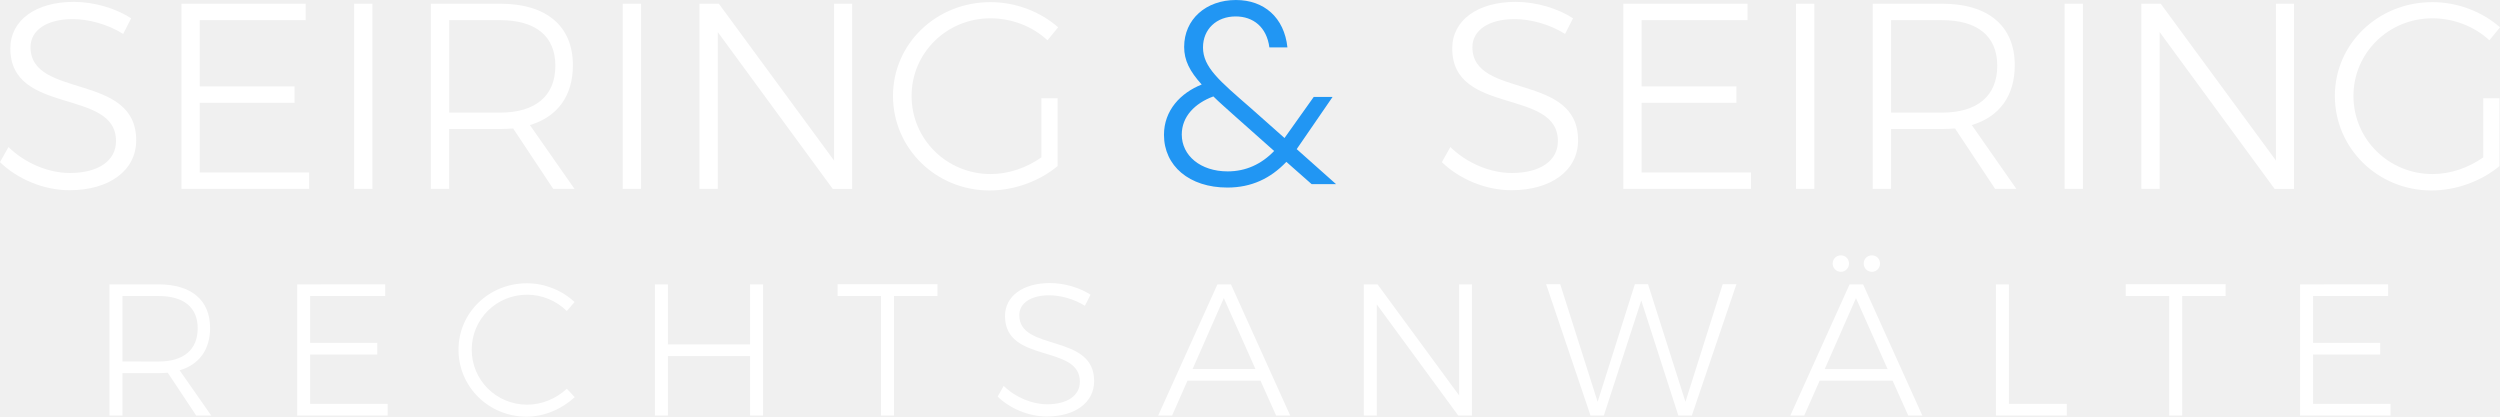
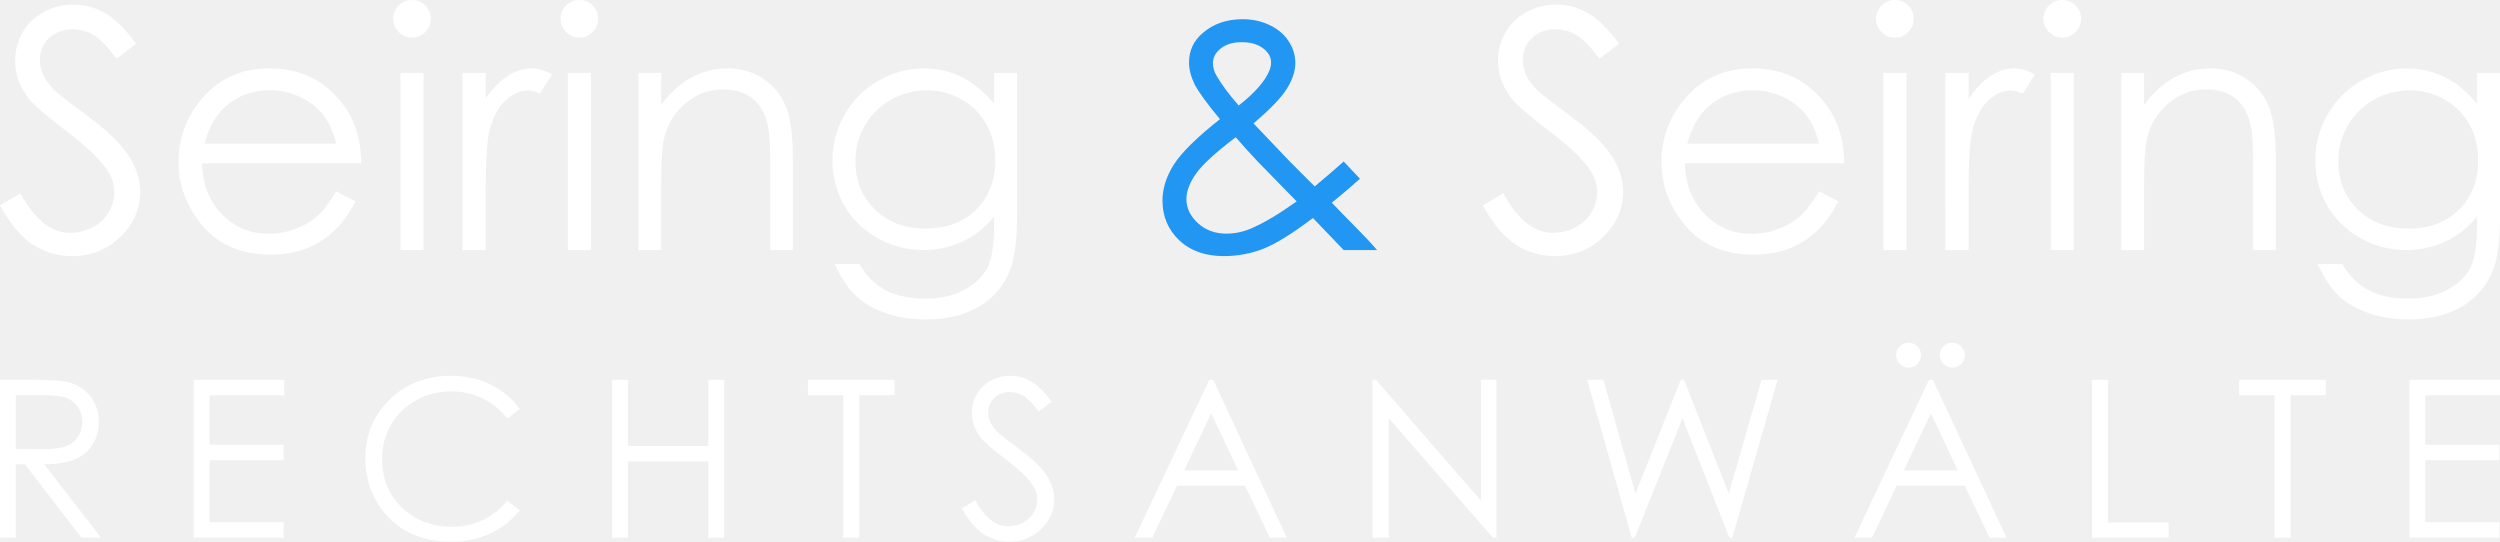
- <svg xmlns="http://www.w3.org/2000/svg" width="300" height="50" version="1.1" id="svg4366" viewBox="0 0 300 50">
-   <defs id="defs4360" />
-   <g id="layer1" transform="translate(0,-283.7708)">
-     <g aria-label="R E C H T S A N W Ä L T E" transform="matrix(3.783778,0,0,3.775282,6.8398525e-7,-788.7488)" style="font-style:normal;font-weight:normal;font-size:5.262px;font-family:sans-serif;fill:#ffffff;fill-opacity:1;stroke:none;stroke-width:0.132" id="text3486-3">
-       <path d="m 6.699,297.298 -1.002,-1.437 c 0.62,-0.185 0.966,-0.656 0.966,-1.348 0,-0.883 -0.596,-1.384 -1.634,-1.384 H 3.472 v 4.169 H 3.884 v -1.348 h 1.145 c 0.101,0 0.197,-0.006 0.292,-0.012 l 0.901,1.36 z m -2.815,-1.718 v -2.081 h 1.145 c 0.787,0 1.241,0.352 1.241,1.026 0,0.686 -0.453,1.056 -1.241,1.056 z" style="font-style:normal;font-variant:normal;font-weight:300;font-stretch:normal;font-size:5.964px;font-family:Montserrat;-inkscape-font-specification:'Montserrat weight=280';fill:#ffffff;fill-opacity:1;stroke-width:0.132" id="path4273" />
-       <path d="m 9.425,293.129 v 4.169 h 2.869 v -0.37 H 9.836 v -1.569 h 2.129 v -0.37 H 9.836 v -1.491 h 2.38 v -0.37 z" style="font-style:normal;font-variant:normal;font-weight:300;font-stretch:normal;font-size:5.964px;font-family:Montserrat;-inkscape-font-specification:'Montserrat weight=280';fill:#ffffff;fill-opacity:1;stroke-width:0.132" id="path4275" />
-       <path d="m 17.976,293.976 0.245,-0.286 c -0.394,-0.37 -0.942,-0.596 -1.509,-0.596 -1.205,0 -2.171,0.936 -2.171,2.111 0,1.181 0.96,2.129 2.159,2.129 0.567,0 1.121,-0.245 1.527,-0.62 l -0.25,-0.268 c -0.34,0.316 -0.793,0.507 -1.258,0.507 -0.978,0 -1.759,-0.781 -1.759,-1.748 0,-0.972 0.781,-1.748 1.759,-1.748 0.471,0 0.924,0.191 1.258,0.519 z" style="font-style:normal;font-variant:normal;font-weight:300;font-stretch:normal;font-size:5.964px;font-family:Montserrat;-inkscape-font-specification:'Montserrat weight=280';fill:#ffffff;fill-opacity:1;stroke-width:0.132" id="path4277" />
-       <path d="m 20.77,293.129 v 4.169 h 0.412 v -1.891 h 2.606 v 1.891 h 0.412 v -4.169 h -0.412 v 1.909 h -2.606 v -1.909 z" style="font-style:normal;font-variant:normal;font-weight:300;font-stretch:normal;font-size:5.964px;font-family:Montserrat;-inkscape-font-specification:'Montserrat weight=280';fill:#ffffff;fill-opacity:1;stroke-width:0.132" id="path4279" />
-       <path d="m 26.563,293.123 v 0.376 h 1.378 v 3.799 h 0.412 v -3.799 h 1.378 v -0.376 z" style="font-style:normal;font-variant:normal;font-weight:300;font-stretch:normal;font-size:5.964px;font-family:Montserrat;-inkscape-font-specification:'Montserrat weight=280';fill:#ffffff;fill-opacity:1;stroke-width:0.132" id="path4281" />
-       <path d="m 34.407,293.809 0.179,-0.352 c -0.34,-0.221 -0.823,-0.37 -1.288,-0.37 -0.853,0 -1.425,0.412 -1.425,1.05 0,1.515 2.38,0.889 2.374,2.087 0,0.441 -0.4,0.716 -1.038,0.716 -0.471,0 -1.002,-0.215 -1.378,-0.584 l -0.191,0.34 c 0.388,0.376 0.972,0.632 1.563,0.632 0.889,0 1.497,-0.441 1.497,-1.121 0.006,-1.533 -2.374,-0.93 -2.374,-2.099 0,-0.388 0.376,-0.632 0.948,-0.632 0.34,0 0.775,0.107 1.133,0.334 z" style="font-style:normal;font-variant:normal;font-weight:300;font-stretch:normal;font-size:5.964px;font-family:Montserrat;-inkscape-font-specification:'Montserrat weight=280';fill:#ffffff;fill-opacity:1;stroke-width:0.132" id="path4283" />
-       <path d="m 40.471,297.298 h 0.447 l -1.879,-4.169 h -0.429 l -1.879,4.169 h 0.441 l 0.489,-1.109 h 2.314 z m -2.648,-1.479 0.99,-2.254 1.002,2.254 z" style="font-style:normal;font-variant:normal;font-weight:300;font-stretch:normal;font-size:5.964px;font-family:Montserrat;-inkscape-font-specification:'Montserrat weight=280';fill:#ffffff;fill-opacity:1;stroke-width:0.132" id="path4285" />
-       <path d="m 46.276,293.129 v 3.531 l -2.588,-3.531 h -0.435 v 4.169 h 0.412 v -3.531 l 2.582,3.531 h 0.435 v -4.169 z" style="font-style:normal;font-variant:normal;font-weight:300;font-stretch:normal;font-size:5.964px;font-family:Montserrat;-inkscape-font-specification:'Montserrat weight=280';fill:#ffffff;fill-opacity:1;stroke-width:0.132" id="path4287" />
-       <path d="m 54.634,293.123 -1.181,3.74 -1.187,-3.74 h -0.417 l -1.181,3.74 -1.187,-3.74 h -0.447 l 1.408,4.175 h 0.423 l 1.187,-3.656 1.175,3.656 h 0.429 l 1.414,-4.175 z" style="font-style:normal;font-variant:normal;font-weight:300;font-stretch:normal;font-size:5.964px;font-family:Montserrat;-inkscape-font-specification:'Montserrat weight=280';fill:#ffffff;fill-opacity:1;stroke-width:0.132" id="path4289" />
-       <path d="m 58.384,292.73 c 0.143,0 0.256,-0.119 0.256,-0.262 0,-0.149 -0.113,-0.262 -0.256,-0.262 -0.149,0 -0.262,0.113 -0.262,0.262 0,0.143 0.113,0.262 0.262,0.262 z m 0.984,0 c 0.143,0 0.256,-0.119 0.256,-0.262 0,-0.149 -0.113,-0.262 -0.256,-0.262 -0.149,0 -0.262,0.113 -0.262,0.262 0,0.143 0.113,0.262 0.262,0.262 z m 1.151,4.569 h 0.447 l -1.879,-4.169 h -0.429 l -1.879,4.169 h 0.441 l 0.489,-1.109 h 2.314 z m -2.648,-1.479 0.99,-2.254 1.002,2.254 z" style="font-style:normal;font-variant:normal;font-weight:300;font-stretch:normal;font-size:5.964px;font-family:Montserrat;-inkscape-font-specification:'Montserrat weight=280';fill:#ffffff;fill-opacity:1;stroke-width:0.132" id="path4291" />
-       <path d="m 63.3,293.129 v 4.169 h 2.248 v -0.37 h -1.837 v -3.799 z" style="font-style:normal;font-variant:normal;font-weight:300;font-stretch:normal;font-size:5.964px;font-family:Montserrat;-inkscape-font-specification:'Montserrat weight=280';fill:#ffffff;fill-opacity:1;stroke-width:0.132" id="path4293" />
-       <path d="m 67.416,293.123 v 0.376 h 1.378 v 3.799 h 0.412 v -3.799 h 1.378 v -0.376 z" style="font-style:normal;font-variant:normal;font-weight:300;font-stretch:normal;font-size:5.964px;font-family:Montserrat;-inkscape-font-specification:'Montserrat weight=280';fill:#ffffff;fill-opacity:1;stroke-width:0.132" id="path4295" />
-       <path d="m 72.945,293.129 v 4.169 h 2.869 v -0.37 h -2.457 v -1.569 h 2.129 v -0.37 h -2.129 v -1.491 h 2.38 v -0.37 z" style="font-style:normal;font-variant:normal;font-weight:300;font-stretch:normal;font-size:5.964px;font-family:Montserrat;-inkscape-font-specification:'Montserrat weight=280';fill:#ffffff;fill-opacity:1;stroke-width:0.132" id="path4297" />
-     </g>
-     <g id="g4302-7" transform="matrix(1.881458,0,0,1.877233,-66.63046,124.5375)">
-       <g aria-label="SEIRING" style="font-style:normal;font-weight:normal;font-size:10.583px;font-family:sans-serif;fill:#ffffff;fill-opacity:1;stroke:none;stroke-width:0.265" id="text3464-5">
-         <path d="m 43.271,86.992 0.508,-0.999 c -0.965,-0.627 -2.337,-1.05 -3.658,-1.05 -2.421,0 -4.047,1.168 -4.047,2.98 0,4.301 6.756,2.523 6.739,5.927 0,1.253 -1.135,2.032 -2.946,2.032 -1.338,0 -2.845,-0.61 -3.912,-1.659 l -0.542,0.965 c 1.101,1.067 2.76,1.795 4.437,1.795 2.523,0 4.25,-1.253 4.25,-3.183 0.017,-4.352 -6.739,-2.642 -6.739,-5.961 0,-1.101 1.067,-1.795 2.692,-1.795 0.965,0 2.201,0.305 3.217,0.948 z" style="font-style:normal;font-variant:normal;font-weight:300;font-stretch:normal;font-size:16.933px;font-family:Montserrat;-inkscape-font-specification:'Montserrat Light';fill:#ffffff;fill-opacity:1;stroke-width:0.265" id="path4300" />
-         <path d="m 46.987,85.062 v 11.836 h 8.145 v -1.05 h -6.977 v -4.453 h 6.045 V 90.345 h -6.045 v -4.233 h 6.756 V 85.062 Z" style="font-style:normal;font-variant:normal;font-weight:300;font-stretch:normal;font-size:16.933px;font-family:Montserrat;-inkscape-font-specification:'Montserrat Light';fill:#ffffff;fill-opacity:1;stroke-width:0.265" id="path4302" />
-         <path d="m 58,85.062 v 11.836 h 1.168 V 85.062 Z" style="font-style:normal;font-variant:normal;font-weight:300;font-stretch:normal;font-size:16.933px;font-family:Montserrat;-inkscape-font-specification:'Montserrat Light';fill:#ffffff;fill-opacity:1;stroke-width:0.265" id="path4304" />
-         <path d="m 72.056,96.898 -2.845,-4.081 c 1.761,-0.525 2.743,-1.863 2.743,-3.827 0,-2.506 -1.693,-3.929 -4.64,-3.929 h -4.42 v 11.836 h 1.168 v -3.827 h 3.251 c 0.288,0 0.559,-0.017 0.83,-0.034 l 2.557,3.861 z M 64.063,92.022 v -5.91 h 3.251 c 2.235,0 3.522,0.999 3.522,2.913 0,1.947 -1.287,2.997 -3.522,2.997 z" style="font-style:normal;font-variant:normal;font-weight:300;font-stretch:normal;font-size:16.933px;font-family:Montserrat;-inkscape-font-specification:'Montserrat Light';fill:#ffffff;fill-opacity:1;stroke-width:0.265" id="path4306" />
-         <path d="m 75.132,85.062 v 11.836 h 1.168 V 85.062 Z" style="font-style:normal;font-variant:normal;font-weight:300;font-stretch:normal;font-size:16.933px;font-family:Montserrat;-inkscape-font-specification:'Montserrat Light';fill:#ffffff;fill-opacity:1;stroke-width:0.265" id="path4308" />
-         <path d="M 88.612,85.062 V 95.087 L 81.263,85.062 h -1.236 v 11.836 h 1.168 V 86.874 l 7.332,10.025 h 1.236 V 85.062 Z" style="font-style:normal;font-variant:normal;font-weight:300;font-stretch:normal;font-size:16.933px;font-family:Montserrat;-inkscape-font-specification:'Montserrat Light';fill:#ffffff;fill-opacity:1;stroke-width:0.265" id="path4310" />
-         <path d="m 101.835,94.883 c -0.931,0.66 -2.083,1.067 -3.234,1.067 -2.794,0 -5.046,-2.218 -5.046,-4.995 0,-2.743 2.235,-4.961 5.029,-4.961 1.355,0 2.675,0.508 3.641,1.405 l 0.677,-0.83 C 101.767,85.57 100.209,84.96 98.584,84.96 c -3.454,0 -6.215,2.659 -6.215,5.994 0,3.353 2.743,6.045 6.164,6.045 1.592,0 3.2,-0.61 4.335,-1.558 V 91.107 h -1.033 z" style="font-style:normal;font-variant:normal;font-weight:300;font-stretch:normal;font-size:16.933px;font-family:Montserrat;-inkscape-font-specification:'Montserrat Light';fill:#ffffff;fill-opacity:1;stroke-width:0.265" id="path4312" />
-       </g>
-       <g aria-label="SEIRING" style="font-style:normal;font-weight:normal;font-size:10.583px;font-family:sans-serif;fill:#ffffff;fill-opacity:1;stroke:none;stroke-width:0.265" id="text3464-7-5">
-         <path d="m 135.235,86.992 0.508,-0.999 c -0.965,-0.627 -2.337,-1.05 -3.658,-1.05 -2.421,0 -4.047,1.168 -4.047,2.98 0,4.301 6.756,2.523 6.739,5.927 0,1.253 -1.135,2.032 -2.946,2.032 -1.338,0 -2.845,-0.61 -3.912,-1.659 l -0.542,0.965 c 1.101,1.067 2.76,1.795 4.437,1.795 2.523,0 4.25,-1.253 4.25,-3.183 0.017,-4.352 -6.739,-2.642 -6.739,-5.961 0,-1.101 1.067,-1.795 2.692,-1.795 0.965,0 2.201,0.305 3.217,0.948 z" style="font-style:normal;font-variant:normal;font-weight:300;font-stretch:normal;font-size:16.933px;font-family:Montserrat;-inkscape-font-specification:'Montserrat Light';fill:#ffffff;fill-opacity:1;stroke-width:0.265" id="path4315" />
-         <path d="m 138.95,85.062 v 11.836 h 8.145 v -1.05 h -6.977 v -4.453 h 6.045 V 90.345 h -6.045 v -4.233 h 6.756 V 85.062 Z" style="font-style:normal;font-variant:normal;font-weight:300;font-stretch:normal;font-size:16.933px;font-family:Montserrat;-inkscape-font-specification:'Montserrat Light';fill:#ffffff;fill-opacity:1;stroke-width:0.265" id="path4317" />
-         <path d="m 149.964,85.062 v 11.836 h 1.168 V 85.062 Z" style="font-style:normal;font-variant:normal;font-weight:300;font-stretch:normal;font-size:16.933px;font-family:Montserrat;-inkscape-font-specification:'Montserrat Light';fill:#ffffff;fill-opacity:1;stroke-width:0.265" id="path4319" />
-         <path d="m 164.019,96.898 -2.845,-4.081 c 1.761,-0.525 2.743,-1.863 2.743,-3.827 0,-2.506 -1.693,-3.929 -4.64,-3.929 h -4.42 v 11.836 h 1.168 v -3.827 h 3.251 c 0.288,0 0.559,-0.017 0.83,-0.034 l 2.557,3.861 z M 156.027,92.022 v -5.91 h 3.251 c 2.235,0 3.522,0.999 3.522,2.913 0,1.947 -1.287,2.997 -3.522,2.997 z" style="font-style:normal;font-variant:normal;font-weight:300;font-stretch:normal;font-size:16.933px;font-family:Montserrat;-inkscape-font-specification:'Montserrat Light';fill:#ffffff;fill-opacity:1;stroke-width:0.265" id="path4321" />
-         <path d="m 167.096,85.062 v 11.836 h 1.168 V 85.062 Z" style="font-style:normal;font-variant:normal;font-weight:300;font-stretch:normal;font-size:16.933px;font-family:Montserrat;-inkscape-font-specification:'Montserrat Light';fill:#ffffff;fill-opacity:1;stroke-width:0.265" id="path4323" />
-         <path d="M 180.576,85.062 V 95.087 L 173.226,85.062 h -1.236 v 11.836 h 1.168 V 86.874 l 7.332,10.025 h 1.236 V 85.062 Z" style="font-style:normal;font-variant:normal;font-weight:300;font-stretch:normal;font-size:16.933px;font-family:Montserrat;-inkscape-font-specification:'Montserrat Light';fill:#ffffff;fill-opacity:1;stroke-width:0.265" id="path4325" />
-         <path d="m 193.798,94.883 c -0.931,0.66 -2.083,1.067 -3.234,1.067 -2.794,0 -5.046,-2.218 -5.046,-4.995 0,-2.743 2.235,-4.961 5.029,-4.961 1.355,0 2.675,0.508 3.641,1.405 l 0.677,-0.83 c -1.135,-0.999 -2.692,-1.609 -4.318,-1.609 -3.454,0 -6.215,2.659 -6.215,5.994 0,3.353 2.743,6.045 6.164,6.045 1.592,0 3.2,-0.61 4.335,-1.558 V 91.107 h -1.033 z" style="font-style:normal;font-variant:normal;font-weight:300;font-stretch:normal;font-size:16.933px;font-family:Montserrat;-inkscape-font-specification:'Montserrat Light';fill:#ffffff;fill-opacity:1;stroke-width:0.265" id="path4327" />
-       </g>
-       <g aria-label="&amp;" style="font-style:normal;font-weight:normal;font-size:10.583px;font-family:sans-serif;fill:#2196f3;fill-opacity:1;stroke:none;stroke-width:0.265" id="text15-2">
-         <path d="m 119.068,96.592 h 1.558 l -2.506,-2.235 0.068,-0.102 2.218,-3.234 h -1.202 l -1.863,2.625 -2.151,-1.913 c -1.998,-1.744 -3.048,-2.608 -3.048,-3.878 0,-1.168 0.864,-1.981 2.083,-1.981 1.118,0 1.981,0.677 2.151,1.981 h 1.151 c -0.203,-1.913 -1.49,-3.031 -3.285,-3.031 -1.913,0 -3.302,1.236 -3.302,2.997 0,0.864 0.356,1.558 1.118,2.405 -1.355,0.542 -2.405,1.659 -2.405,3.217 0,1.981 1.609,3.37 4.047,3.37 1.524,0 2.743,-0.576 3.759,-1.643 z m -5.351,-0.813 c -1.744,0 -2.929,-1.016 -2.929,-2.354 0,-1.151 0.83,-1.998 2.015,-2.438 0.389,0.389 0.864,0.796 1.405,1.287 l 2.472,2.201 c -0.813,0.847 -1.812,1.304 -2.963,1.304 z" style="font-style:normal;font-variant:normal;font-weight:normal;font-stretch:normal;font-size:16.933px;font-family:Campton;-inkscape-font-specification:Campton;fill:#2196f3;fill-opacity:1;stroke-width:0.265" id="path4330" />
-       </g>
-     </g>
+ <svg xmlns="http://www.w3.org/2000/svg" width="300" height="65" viewBox="0 0 300 65" version="1.1" id="svg8">
+   <defs id="defs2" />
+   <g id="layer1" transform="translate(0,-268.7708)">
+     <path id="path4578" style="font-style:normal;font-variant:normal;font-weight:normal;font-stretch:normal;font-size:40.013px;line-height:1.25;font-family:'Century Gothic';-inkscape-font-specification:'Century Gothic';letter-spacing:0px;word-spacing:0px;fill:#2196f3;fill-opacity:1;stroke:none;stroke-width:0.75" d="m 161.244,288.152 1.954,2.071 q -1.876,1.661 -3.38,2.872 0.996,1.055 2.872,2.95 1.485,1.485 2.559,2.735 h -4.005 l -3.693,-3.849 q -3.712,2.813 -5.959,3.693 -2.247,0.879 -4.748,0.879 -3.321,0 -5.334,-1.895 -2.012,-1.915 -2.012,-4.767 0,-2.149 1.348,-4.298 1.368,-2.169 5.549,-5.471 -2.364,-2.852 -3.048,-4.201 -0.664,-1.368 -0.664,-2.599 0,-2.149 1.661,-3.556 1.915,-1.641 4.767,-1.641 1.797,0 3.282,0.723 1.485,0.723 2.266,1.954 0.782,1.211 0.782,2.579 0,1.446 -1.016,3.087 -1.016,1.622 -4.005,4.162 l 4.357,4.572 2.989,2.989 q 2.149,-1.797 3.478,-2.989 z m -12.602,-6.721 q 2.091,-1.622 3.146,-3.185 0.742,-1.114 0.742,-1.973 0,-0.996 -0.977,-1.719 -0.957,-0.723 -2.559,-0.723 -1.524,0 -2.481,0.742 -0.957,0.742 -0.957,1.758 0,0.781 0.391,1.465 0.957,1.661 2.696,3.634 z m -0.352,3.81 q -3.654,2.755 -4.787,4.396 -1.133,1.622 -1.133,3.009 0,1.641 1.387,2.911 1.387,1.25 3.4,1.25 1.524,0 2.989,-0.625 2.305,-0.996 5.451,-3.243 l -4.689,-4.806 q -1.172,-1.231 -2.618,-2.892 z" />
+     <path id="path4561" style="font-style:normal;font-variant:normal;font-weight:normal;font-stretch:normal;font-size:26.383px;line-height:1.25;font-family:'Century Gothic';-inkscape-font-specification:'Century Gothic';letter-spacing:0px;word-spacing:0px;fill:#ffffff;fill-opacity:1;stroke:none;stroke-width:0.761" d="m 289.14,314.345 h 10.86 v 1.868 h -8.966 v 5.926 h 8.889 v 1.855 h -8.889 v 7.433 h 8.889 v 1.868 h -10.782 z m -20.444,1.842 v -1.842 h 10.396 v 1.842 h -4.225 v 17.108 h -1.932 v -17.108 z m -17.649,-1.842 h 1.907 v 17.12 h 7.278 v 1.829 h -9.185 z m -19.104,0 8.837,18.95 h -2.035 l -2.976,-6.235 h -8.167 l -2.963,6.235 h -2.113 l 8.953,-18.95 z m -0.232,4.019 -3.259,6.866 h 6.48 z m -2.679,-8.464 q 0.618,0 1.056,0.438 0.438,0.438 0.438,1.056 0,0.618 -0.438,1.056 -0.438,0.438 -1.056,0.438 -0.618,0 -1.056,-0.438 -0.438,-0.438 -0.438,-1.056 0,-0.618 0.438,-1.056 0.438,-0.438 1.056,-0.438 z m 5.256,0 q 0.618,0 1.056,0.438 0.438,0.438 0.438,1.056 0,0.618 -0.438,1.056 -0.438,0.438 -1.056,0.438 -0.618,0 -1.056,-0.438 -0.438,-0.438 -0.438,-1.056 0,-0.618 0.438,-1.056 0.438,-0.438 1.056,-0.438 z m -43.825,4.444 h 1.945 l 3.852,13.655 5.436,-13.655 h 0.386 l 5.372,13.655 3.929,-13.655 h 1.932 l -5.436,18.95 h -0.361 l -5.617,-14.338 -5.733,14.338 h -0.361 z m -25.764,18.95 v -18.95 h 0.412 l 12.599,14.505 v -14.505 h 1.868 v 18.95 h -0.425 l -12.496,-14.325 v 14.325 z m -19.117,-18.95 8.837,18.95 h -2.035 l -2.976,-6.235 h -8.167 l -2.963,6.235 h -2.113 l 8.953,-18.95 z m -0.232,4.019 -3.259,6.866 h 6.48 z m -29.925,11.401 1.61,-0.966 q 1.7,3.13 3.929,3.13 0.953,0 1.791,-0.438 0.837,-0.451 1.275,-1.198 0.438,-0.747 0.438,-1.585 0,-0.953 -0.644,-1.868 -0.889,-1.262 -3.246,-3.04 -2.37,-1.791 -2.95,-2.589 -1.005,-1.34 -1.005,-2.898 0,-1.237 0.593,-2.254 0.593,-1.018 1.662,-1.597 1.082,-0.593 2.345,-0.593 1.34,0 2.499,0.67 1.172,0.657 2.473,2.435 l -1.546,1.172 q -1.069,-1.417 -1.829,-1.868 -0.747,-0.451 -1.636,-0.451 -1.147,0 -1.881,0.696 -0.721,0.696 -0.721,1.713 0,0.618 0.258,1.198 0.258,0.58 0.94,1.262 0.374,0.361 2.448,1.894 2.461,1.816 3.375,3.233 0.915,1.417 0.915,2.847 0,2.061 -1.572,3.581 -1.559,1.52 -3.8,1.52 -1.726,0 -3.13,-0.915 -1.404,-0.928 -2.589,-3.092 z m -18.473,-13.578 v -1.842 h 10.396 v 1.842 h -4.225 v 17.108 h -1.932 v -17.108 z m -23.497,-1.842 h 1.907 v 7.948 h 9.636 v -7.948 h 1.907 v 18.95 h -1.907 v -9.146 h -9.636 v 9.146 h -1.907 z m -11.079,3.517 -1.494,1.147 q -1.237,-1.61 -2.976,-2.435 -1.726,-0.837 -3.8,-0.837 -2.267,0 -4.2,1.095 -1.932,1.082 -3.002,2.924 -1.056,1.829 -1.056,4.122 0,3.465 2.37,5.784 2.383,2.319 6.003,2.319 3.981,0 6.66,-3.117 l 1.494,1.134 q -1.417,1.804 -3.543,2.795 -2.113,0.979 -4.728,0.979 -4.973,0 -7.845,-3.311 -2.409,-2.795 -2.409,-6.75 0,-4.161 2.911,-6.995 2.924,-2.847 7.317,-2.847 2.654,0 4.792,1.056 2.138,1.043 3.504,2.937 z M 23.252,314.345 H 34.112 v 1.868 h -8.966 v 5.926 h 8.889 v 1.855 h -8.889 v 7.433 h 8.889 v 1.868 H 23.252 Z m -23.252,0 H 3.775 q 3.156,0 4.277,0.258 1.688,0.386 2.744,1.662 1.056,1.262 1.056,3.117 0,1.546 -0.734,2.718 -0.721,1.172 -2.074,1.778 -1.353,0.593 -3.736,0.605 l 6.815,8.811 H 9.778 L 2.976,324.483 H 1.894 v 8.811 H 1.711715e-4 Z M 1.894,316.2 v 6.441 l 3.259,0.026 q 1.894,0 2.795,-0.361 0.915,-0.361 1.417,-1.147 0.515,-0.799 0.515,-1.778 0,-0.953 -0.515,-1.726 Q 8.85,316.869 8.013,316.535 7.176,316.2 5.23,316.2 Z M 297.245,277.523 h 2.755 v 16.939 q 0,4.474 -0.782,6.545 -1.075,2.931 -3.732,4.513 -2.657,1.583 -6.389,1.583 -2.735,0 -4.923,-0.781 -2.169,-0.762 -3.536,-2.071 -1.368,-1.289 -2.52,-3.79 h 2.97 q 1.211,2.11 3.126,3.126 1.915,1.016 4.748,1.016 2.794,0 4.709,-1.055 1.934,-1.035 2.755,-2.618 0.821,-1.583 0.821,-5.099 v -1.094 q -1.543,1.954 -3.771,3.009 -2.227,1.036 -4.728,1.036 -2.931,0 -5.51,-1.446 -2.579,-1.465 -3.986,-3.927 -1.407,-2.462 -1.407,-5.412 0,-2.95 1.465,-5.49 1.465,-2.559 4.044,-4.044 2.599,-1.485 5.471,-1.485 2.384,0 4.435,0.996 2.071,0.977 3.986,3.243 z m -8.069,2.091 q -2.325,0 -4.318,1.133 -1.993,1.114 -3.126,3.106 -1.133,1.973 -1.133,4.279 0,3.497 2.345,5.783 2.345,2.286 6.076,2.286 3.771,0 6.057,-2.266 2.305,-2.266 2.305,-5.959 0,-2.403 -1.055,-4.279 -1.055,-1.895 -2.989,-2.989 -1.934,-1.094 -4.162,-1.094 z m -34.621,-2.091 h 2.735 v 3.81 q 1.641,-2.188 3.634,-3.263 1.993,-1.094 4.337,-1.094 2.384,0 4.22,1.211 1.856,1.211 2.735,3.263 0.879,2.051 0.879,6.389 v 10.941 h -2.716 v -10.14 q 0,-3.673 -0.313,-4.904 -0.488,-2.11 -1.837,-3.165 -1.348,-1.075 -3.517,-1.075 -2.481,0 -4.455,1.641 -1.954,1.641 -2.579,4.064 -0.391,1.583 -0.391,5.783 v 7.796 h -2.735 z m -7.092,-8.753 q 0.938,0 1.602,0.664 0.664,0.664 0.664,1.602 0,0.918 -0.664,1.583 -0.664,0.664 -1.602,0.664 -0.918,0 -1.583,-0.664 -0.664,-0.664 -0.664,-1.583 0,-0.938 0.664,-1.602 0.664,-0.664 1.583,-0.664 z m -1.368,8.753 h 2.755 v 21.257 h -2.755 z m -12.66,0 h 2.794 v 3.106 q 1.25,-1.837 2.638,-2.735 1.387,-0.918 2.892,-0.918 1.133,0 2.423,0.723 l -1.426,2.305 q -0.86,-0.371 -1.446,-0.371 -1.368,0 -2.638,1.133 -1.27,1.114 -1.934,3.478 -0.508,1.817 -0.508,7.346 v 7.19 h -2.794 z m -6.057,-8.753 q 0.938,0 1.602,0.664 0.664,0.664 0.664,1.602 0,0.918 -0.664,1.583 -0.664,0.664 -1.602,0.664 -0.918,0 -1.583,-0.664 -0.664,-0.664 -0.664,-1.583 0,-0.938 0.664,-1.602 0.664,-0.664 1.583,-0.664 z m -1.368,8.753 h 2.755 v 21.257 h -2.755 z m -7.717,14.204 2.305,1.211 q -1.133,2.227 -2.618,3.595 -1.485,1.368 -3.341,2.091 -1.856,0.703 -4.201,0.703 -5.197,0 -8.128,-3.4 -2.931,-3.419 -2.931,-7.717 0,-4.044 2.481,-7.209 3.146,-4.025 8.421,-4.025 5.431,0 8.675,4.122 2.305,2.911 2.345,7.268 h -19.108 q 0.078,3.712 2.364,6.096 2.286,2.364 5.646,2.364 1.622,0 3.146,-0.567 1.543,-0.567 2.618,-1.504 1.075,-0.938 2.325,-3.028 z m 0,-5.725 q -0.547,-2.188 -1.602,-3.497 -1.036,-1.309 -2.755,-2.11 -1.719,-0.801 -3.614,-0.801 -3.126,0 -5.373,2.012 -1.641,1.465 -2.481,4.396 z m -40.345,7.424 2.442,-1.465 q 2.579,4.748 5.959,4.748 1.446,0 2.716,-0.664 1.27,-0.684 1.934,-1.817 0.664,-1.133 0.664,-2.403 0,-1.446 -0.977,-2.833 -1.348,-1.915 -4.923,-4.611 -3.595,-2.716 -4.474,-3.927 -1.524,-2.032 -1.524,-4.396 0,-1.876 0.899,-3.419 0.899,-1.543 2.52,-2.423 1.641,-0.899 3.556,-0.899 2.032,0 3.79,1.016 1.778,0.996 3.751,3.693 l -2.345,1.778 q -1.622,-2.149 -2.774,-2.833 -1.133,-0.684 -2.481,-0.684 -1.739,0 -2.852,1.055 -1.094,1.055 -1.094,2.599 0,0.938 0.391,1.817 0.391,0.879 1.426,1.915 0.567,0.547 3.712,2.872 3.732,2.755 5.119,4.904 1.387,2.149 1.387,4.318 0,3.126 -2.384,5.431 -2.364,2.305 -5.764,2.305 -2.618,0 -4.748,-1.387 -2.13,-1.407 -3.927,-4.689 z m -58.652,-15.904 h 2.755 v 16.939 q 0,4.474 -0.782,6.545 -1.075,2.931 -3.732,4.513 -2.657,1.583 -6.389,1.583 -2.735,0 -4.923,-0.781 -2.169,-0.762 -3.536,-2.071 -1.368,-1.289 -2.52,-3.79 h 2.97 q 1.211,2.11 3.126,3.126 1.915,1.016 4.748,1.016 2.794,0 4.709,-1.055 1.934,-1.035 2.755,-2.618 0.821,-1.583 0.821,-5.099 v -1.094 q -1.543,1.954 -3.771,3.009 -2.227,1.036 -4.728,1.036 -2.931,0 -5.51,-1.446 -2.579,-1.465 -3.986,-3.927 -1.407,-2.462 -1.407,-5.412 0,-2.95 1.465,-5.49 1.465,-2.559 4.044,-4.044 2.599,-1.485 5.471,-1.485 2.384,0 4.435,0.996 2.071,0.977 3.986,3.243 z m -8.069,2.091 q -2.325,0 -4.318,1.133 -1.993,1.114 -3.126,3.106 -1.133,1.973 -1.133,4.279 0,3.497 2.345,5.783 2.345,2.286 6.076,2.286 3.771,0 6.057,-2.266 2.305,-2.266 2.305,-5.959 0,-2.403 -1.055,-4.279 -1.055,-1.895 -2.989,-2.989 -1.934,-1.094 -4.162,-1.094 z m -34.621,-2.091 h 2.735 v 3.81 q 1.641,-2.188 3.634,-3.263 1.993,-1.094 4.337,-1.094 2.384,0 4.22,1.211 1.856,1.211 2.735,3.263 0.879,2.051 0.879,6.389 v 10.941 h -2.716 v -10.14 q 0,-3.673 -0.313,-4.904 -0.488,-2.11 -1.837,-3.165 -1.348,-1.075 -3.517,-1.075 -2.481,0 -4.455,1.641 -1.954,1.641 -2.579,4.064 -0.391,1.583 -0.391,5.783 v 7.796 H 76.607 Z m -7.092,-8.753 q 0.938,0 1.602,0.664 0.664,0.664 0.664,1.602 0,0.918 -0.664,1.583 -0.664,0.664 -1.602,0.664 -0.918,0 -1.583,-0.664 -0.664,-0.664 -0.664,-1.583 0,-0.938 0.664,-1.602 0.664,-0.664 1.583,-0.664 z m -1.368,8.753 h 2.755 v 21.257 h -2.755 z m -12.66,0 h 2.794 v 3.106 q 1.25,-1.837 2.638,-2.735 1.387,-0.918 2.892,-0.918 1.133,0 2.423,0.723 l -1.426,2.305 q -0.86,-0.371 -1.446,-0.371 -1.368,0 -2.638,1.133 -1.27,1.114 -1.934,3.478 -0.508,1.817 -0.508,7.346 v 7.19 h -2.794 z m -6.057,-8.753 q 0.938,0 1.602,0.664 0.664,0.664 0.664,1.602 0,0.918 -0.664,1.583 -0.664,0.664 -1.602,0.664 -0.918,0 -1.583,-0.664 -0.664,-0.664 -0.664,-1.583 0,-0.938 0.664,-1.602 0.664,-0.664 1.583,-0.664 z m -1.368,8.753 h 2.755 v 21.257 h -2.755 z m -7.717,14.204 2.305,1.211 q -1.133,2.227 -2.618,3.595 -1.485,1.368 -3.341,2.091 -1.856,0.703 -4.201,0.703 -5.197,0 -8.128,-3.4 -2.931,-3.419 -2.931,-7.717 0,-4.044 2.481,-7.209 3.146,-4.025 8.421,-4.025 5.431,0 8.675,4.122 2.305,2.911 2.345,7.268 H 24.246 q 0.078,3.712 2.364,6.096 2.286,2.364 5.646,2.364 1.622,0 3.146,-0.567 1.543,-0.567 2.618,-1.504 1.075,-0.938 2.325,-3.028 z m 0,-5.725 q -0.547,-2.188 -1.602,-3.497 -1.035,-1.309 -2.755,-2.11 -1.719,-0.801 -3.614,-0.801 -3.126,0 -5.373,2.012 -1.641,1.465 -2.481,4.396 z M -5.6624413e-7,293.427 2.442,291.962 q 2.579,4.748 5.959,4.748 1.446,0 2.716,-0.664 1.27,-0.684 1.934,-1.817 0.664,-1.133 0.664,-2.403 0,-1.446 -0.977,-2.833 -1.348,-1.915 -4.923,-4.611 -3.595,-2.716 -4.474,-3.927 -1.524,-2.032 -1.524,-4.396 0,-1.876 0.899,-3.419 0.899,-1.543 2.52,-2.423 1.641,-0.899 3.556,-0.899 2.032,0 3.79,1.016 1.778,0.996 3.751,3.693 l -2.345,1.778 q -1.622,-2.149 -2.774,-2.833 -1.133,-0.684 -2.481,-0.684 -1.739,0 -2.852,1.055 -1.094,1.055 -1.094,2.599 0,0.938 0.391,1.817 0.391,0.879 1.426,1.915 0.567,0.547 3.712,2.872 3.732,2.755 5.119,4.904 1.387,2.149 1.387,4.318 0,3.126 -2.384,5.431 -2.364,2.305 -5.764,2.305 -2.618,0 -4.748,-1.387 Q 1.797,296.709 -5.6624413e-7,293.427 Z" />
  </g>
</svg>
